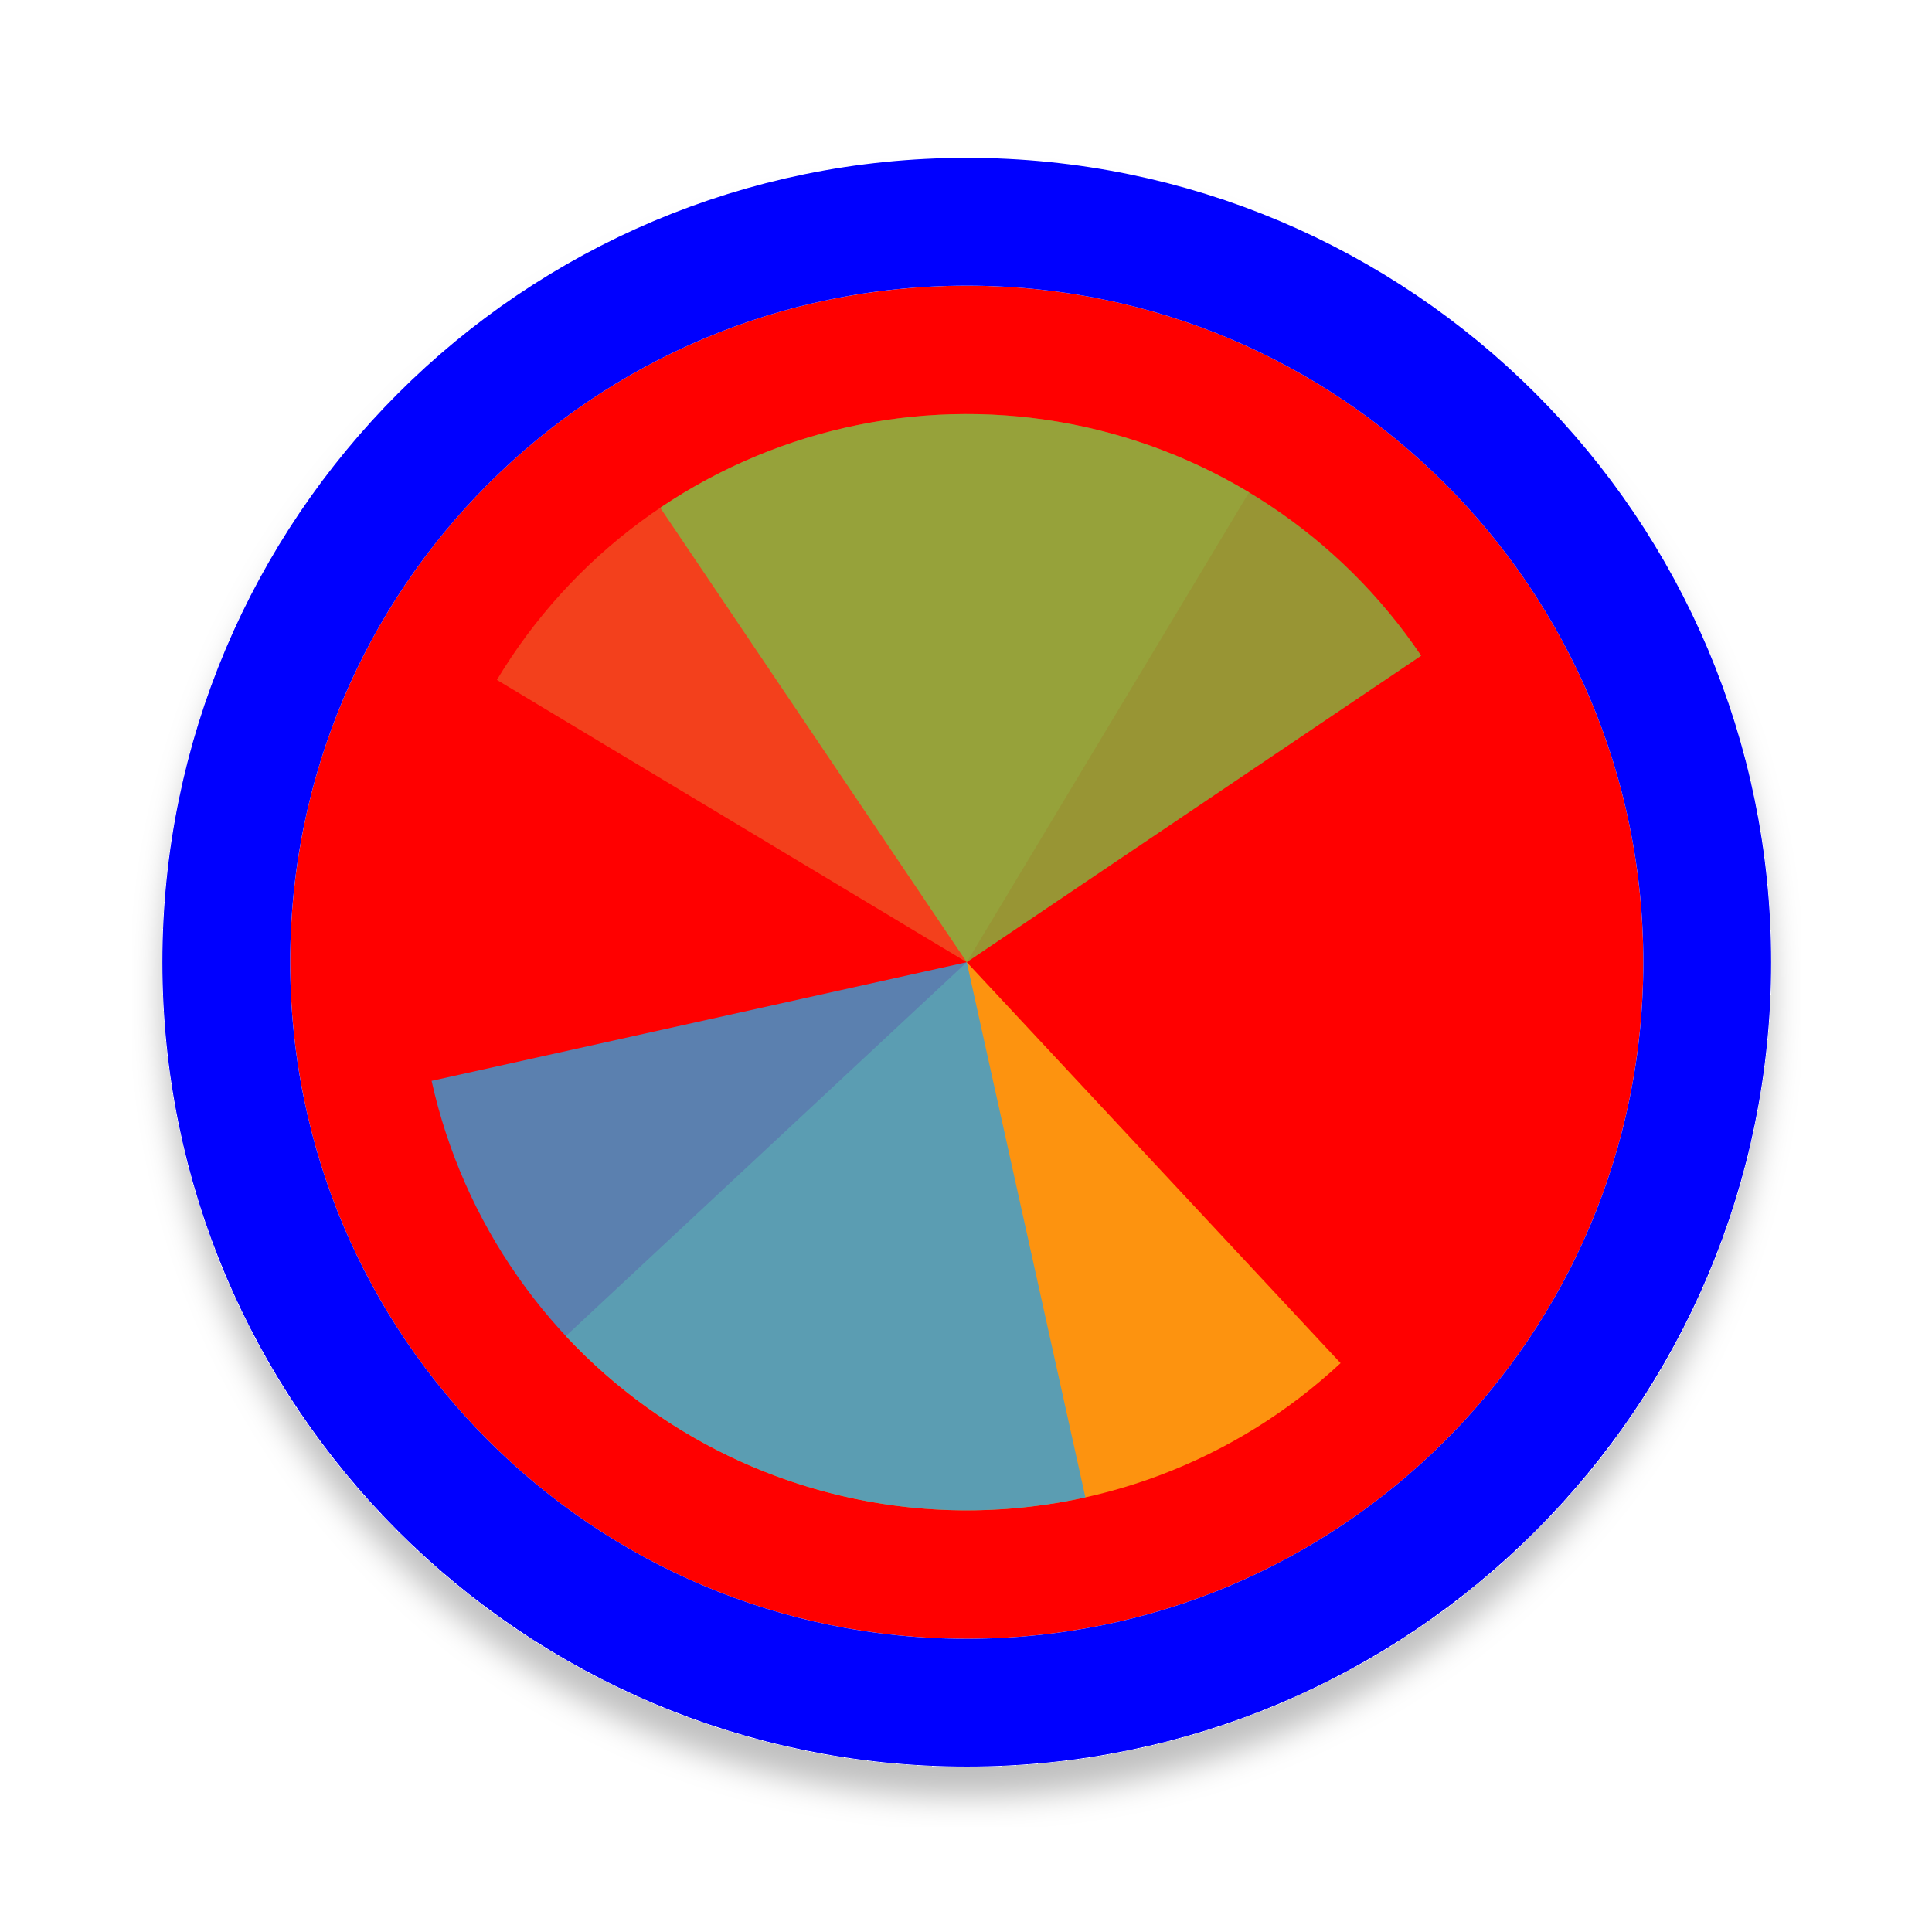
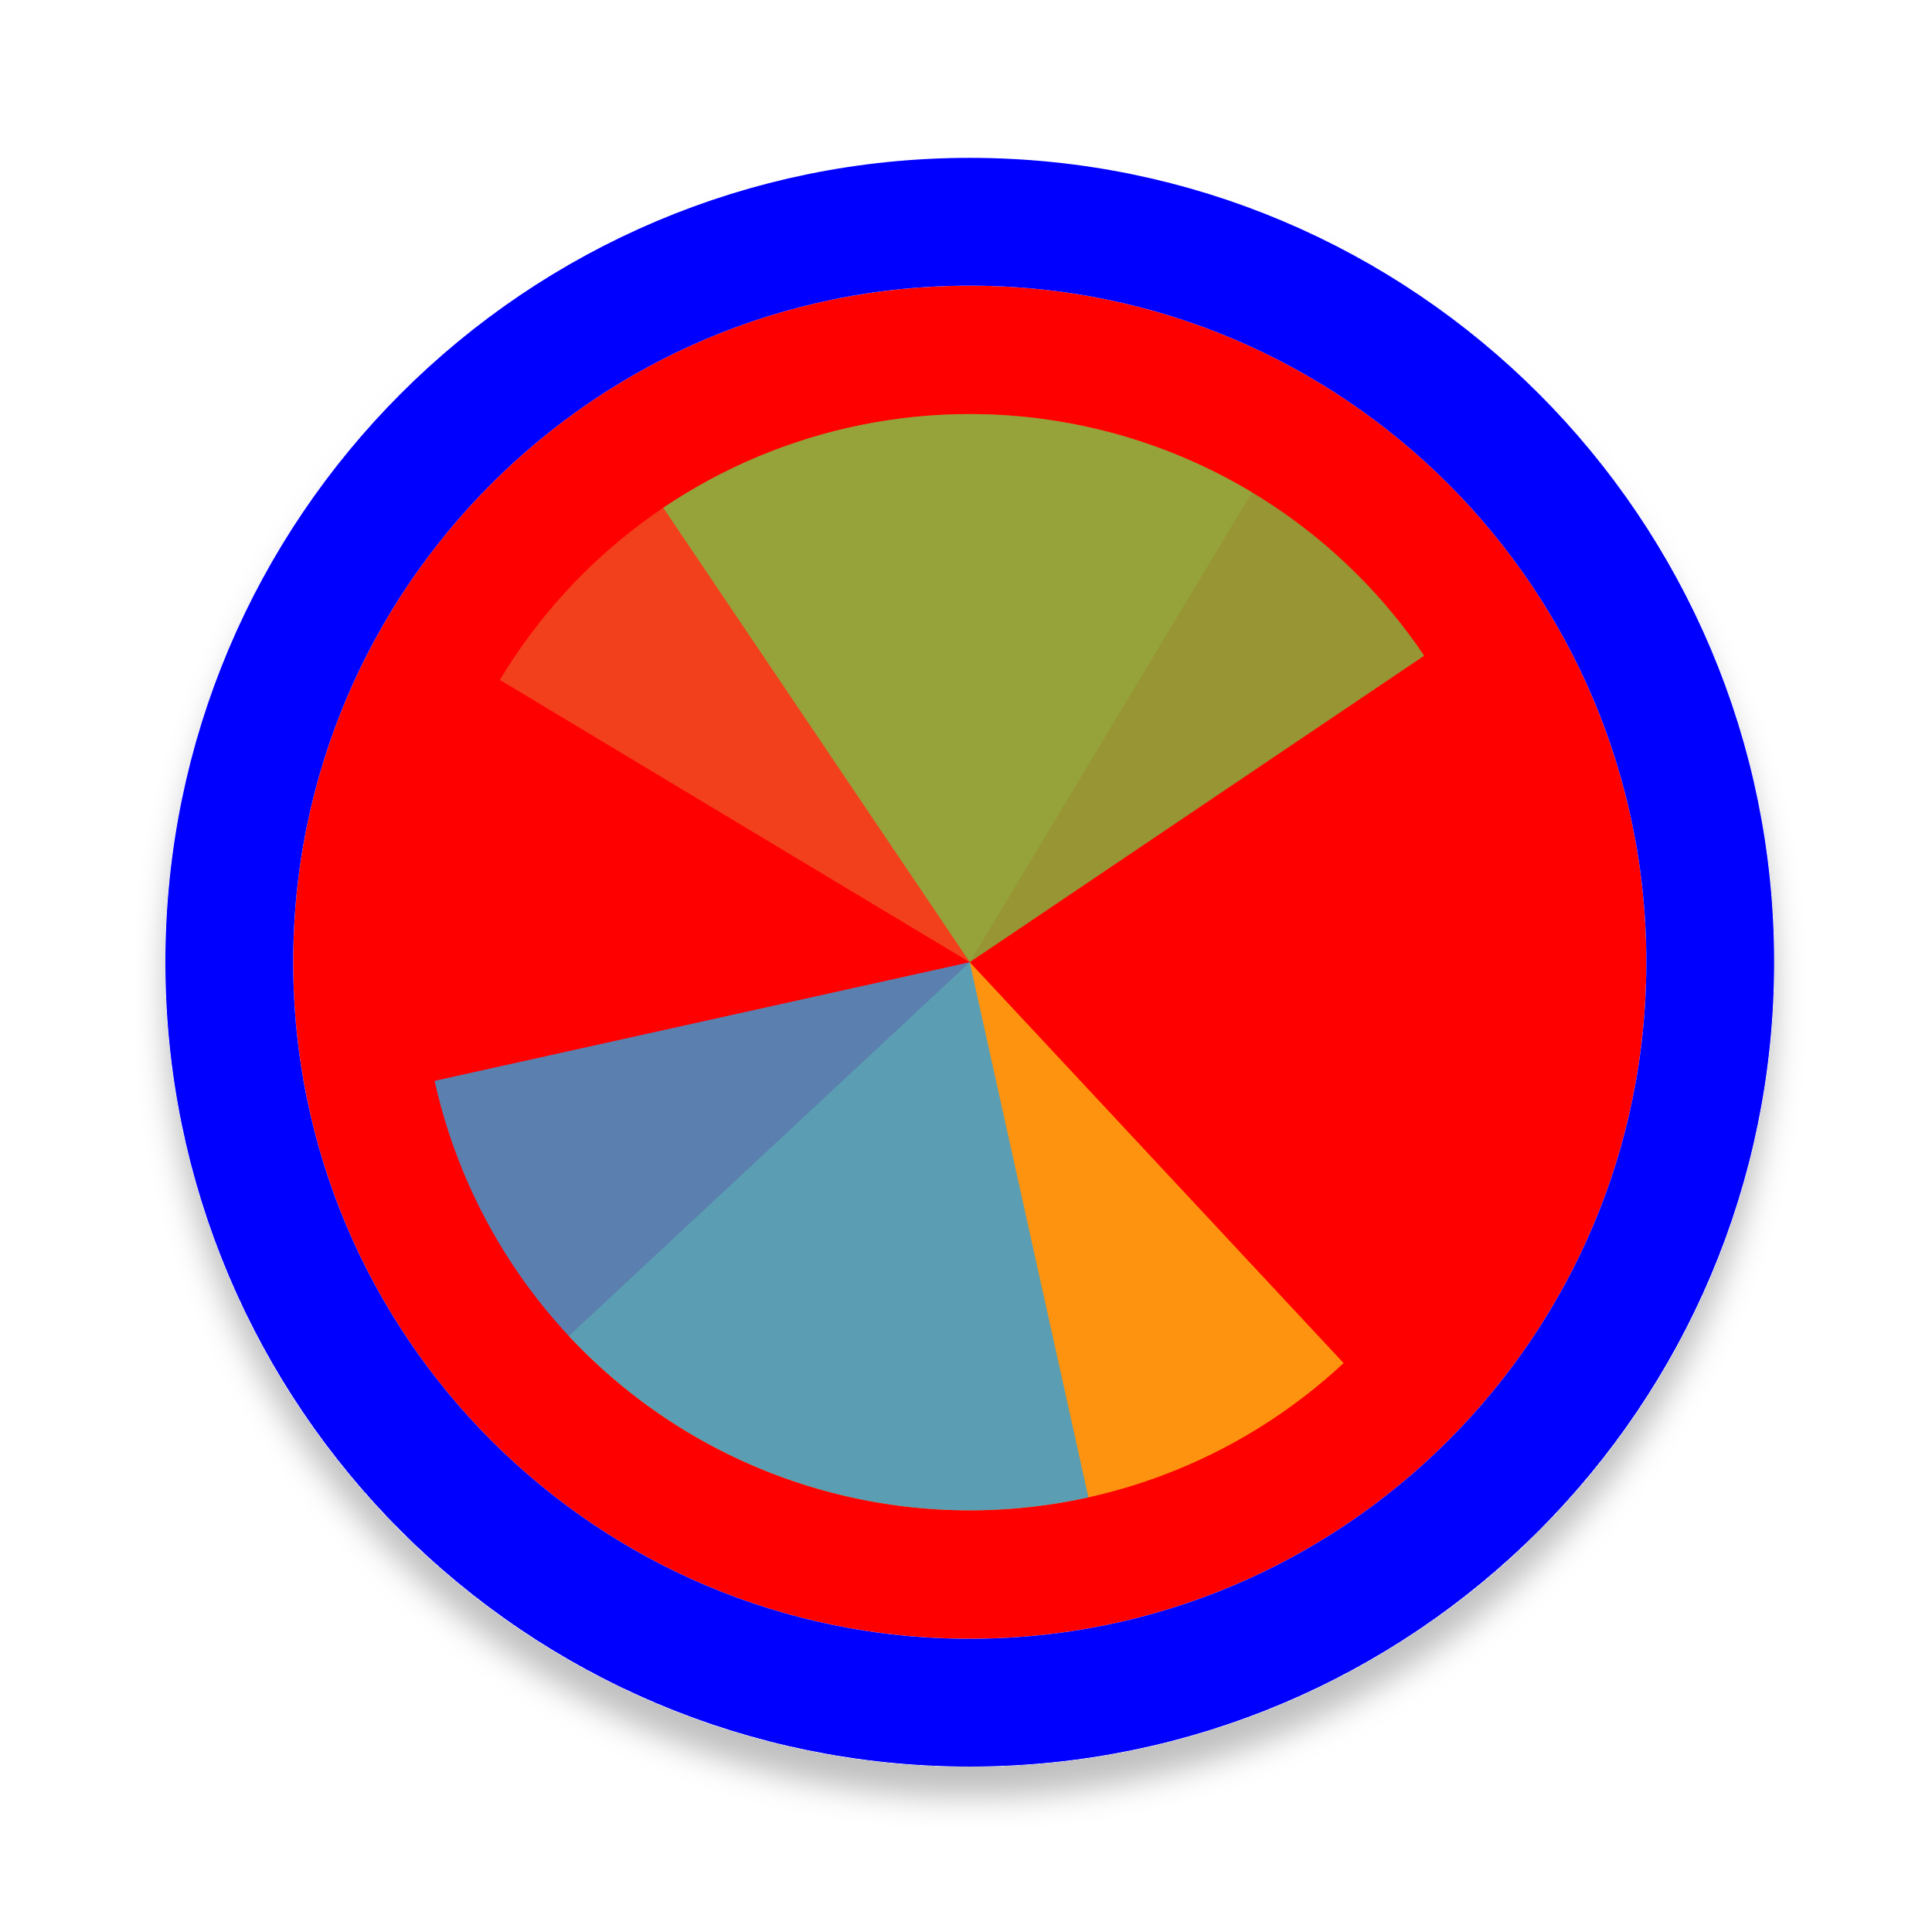
<svg xmlns="http://www.w3.org/2000/svg" width="257" height="256" viewBox="0 0 257 256" fill="none">
  <g filter="url(#filter0_d_3519_2642)">
-     <path d="M218.6 128C218.6 177.706 178.306 218 128.6 218C78.894 218 38.6 177.706 38.6 128C38.6 78.294 78.894 38 128.6 38C178.306 38 218.6 78.294 218.6 128Z" fill="#FF0000" />
-     <path d="M128.6 226.5C183 226.5 227.1 182.4 227.1 128C227.1 73.6 183 29.5 128.6 29.5C74.2 29.5 30.1 73.6 30.1 128C30.1 182.4 74.2 226.5 128.6 226.5Z" stroke="#0000FF" stroke-width="17" />
+     <path d="M219 128C219 177.706 178.706 218 129 218C79.294 218 39 177.706 39 128C39 78.294 79.294 38 129 38C178.706 38 219 78.294 219 128Z" fill="#FF0000" />
+     <path d="M129 226.5C183.4 226.5 227.5 182.4 227.5 128C227.5 73.6 183.4 29.5 129 29.5C74.6 29.5 30.5 73.6 30.5 128C30.5 182.4 74.6 226.5 129 226.5Z" stroke="#0000FF" stroke-width="17" />
  </g>
-   <path d="M66.097 90.444L128.6 127.999L166.156 65.495C157.948 60.563 148.849 57.296 139.379 55.881C129.908 54.465 120.252 54.929 110.96 57.245C101.669 59.562 92.925 63.686 85.228 69.382C77.53 75.078 71.03 82.234 66.098 90.442L66.097 90.444Z" fill="#F05024" fill-opacity="0.8" />
-   <path d="M75.271 177.729L128.6 128L178.329 181.328C171.326 187.859 163.105 192.946 154.136 196.3C145.167 199.653 135.625 201.207 126.055 200.873C116.485 200.539 107.075 198.323 98.361 194.352C89.648 190.38 81.802 184.732 75.271 177.729L75.271 177.729Z" fill="#FCB813" fill-opacity="0.8" />
-   <path d="M87.826 67.547L128.6 127.998L189.052 87.224C183.697 79.285 176.831 72.479 168.847 67.194C160.862 61.908 151.914 58.248 142.514 56.421C133.114 54.593 123.447 54.636 114.063 56.544C104.68 58.454 95.764 62.192 87.826 67.547Z" fill="#7EBA41" fill-opacity="0.8" />
-   <path d="M57.412 143.782L128.6 128L144.382 199.188C135.033 201.261 125.368 201.472 115.938 199.809C106.508 198.146 97.498 194.642 89.422 189.497C81.346 184.352 74.362 177.667 68.87 169.823C63.378 161.979 59.484 153.13 57.412 143.782Z" fill="#32A0DA" fill-opacity="0.8" />
+   <path d="M66.497 90.444L129 127.999L166.556 65.495C158.348 60.563 149.249 57.296 139.779 55.881C130.308 54.465 120.652 54.929 111.36 57.245C102.069 59.562 93.325 63.686 85.628 69.382C77.93 75.078 71.43 82.234 66.498 90.442L66.497 90.444Z" fill="#F05024" fill-opacity="0.8" />
+   <path d="M75.671 177.729L129 128L178.729 181.328C171.726 187.859 163.505 192.946 154.536 196.3C145.567 199.653 136.025 201.207 126.455 200.873C116.885 200.539 107.475 198.323 98.761 194.352C90.048 190.38 82.202 184.732 75.671 177.729L75.671 177.729Z" fill="#FCB813" fill-opacity="0.8" />
+   <path d="M88.226 67.547L129 127.998L189.452 87.224C184.097 79.285 177.231 72.479 169.246 67.194C161.261 61.908 152.314 58.248 142.914 56.421C133.514 54.593 123.847 54.636 114.463 56.544C105.08 58.454 96.164 62.192 88.226 67.547Z" fill="#7EBA41" fill-opacity="0.8" />
+   <path d="M57.812 143.782L129 128L144.782 199.188C135.433 201.261 125.768 201.472 116.338 199.809C106.908 198.146 97.897 194.642 89.822 189.497C81.746 184.352 74.762 177.667 69.27 169.823C63.778 161.979 59.884 153.13 57.812 143.782Z" fill="#32A0DA" fill-opacity="0.8" />
  <defs>
-     <filter id="filter0_d_3519_2642" x="17.6" y="21" width="222" height="222" filterUnits="userSpaceOnUse" color-interpolation-filters="sRGB">
+     <filter id="filter0_d_3519_2642" x="18" y="21" width="222" height="222" filterUnits="userSpaceOnUse" color-interpolation-filters="sRGB">
      <feFlood flood-opacity="0" result="BackgroundImageFix" />
      <feColorMatrix in="SourceAlpha" type="matrix" values="0 0 0 0 0 0 0 0 0 0 0 0 0 0 0 0 0 0 127 0" result="hardAlpha" />
      <feOffset dy="4" />
      <feGaussianBlur stdDeviation="2" />
      <feComposite in2="hardAlpha" operator="out" />
      <feColorMatrix type="matrix" values="0 0 0 0 0 0 0 0 0 0 0 0 0 0 0 0 0 0 0.25 0" />
      <feBlend mode="normal" in2="BackgroundImageFix" result="effect1_dropShadow_3519_2642" />
      <feBlend mode="normal" in="SourceGraphic" in2="effect1_dropShadow_3519_2642" result="shape" />
    </filter>
  </defs>
</svg>
